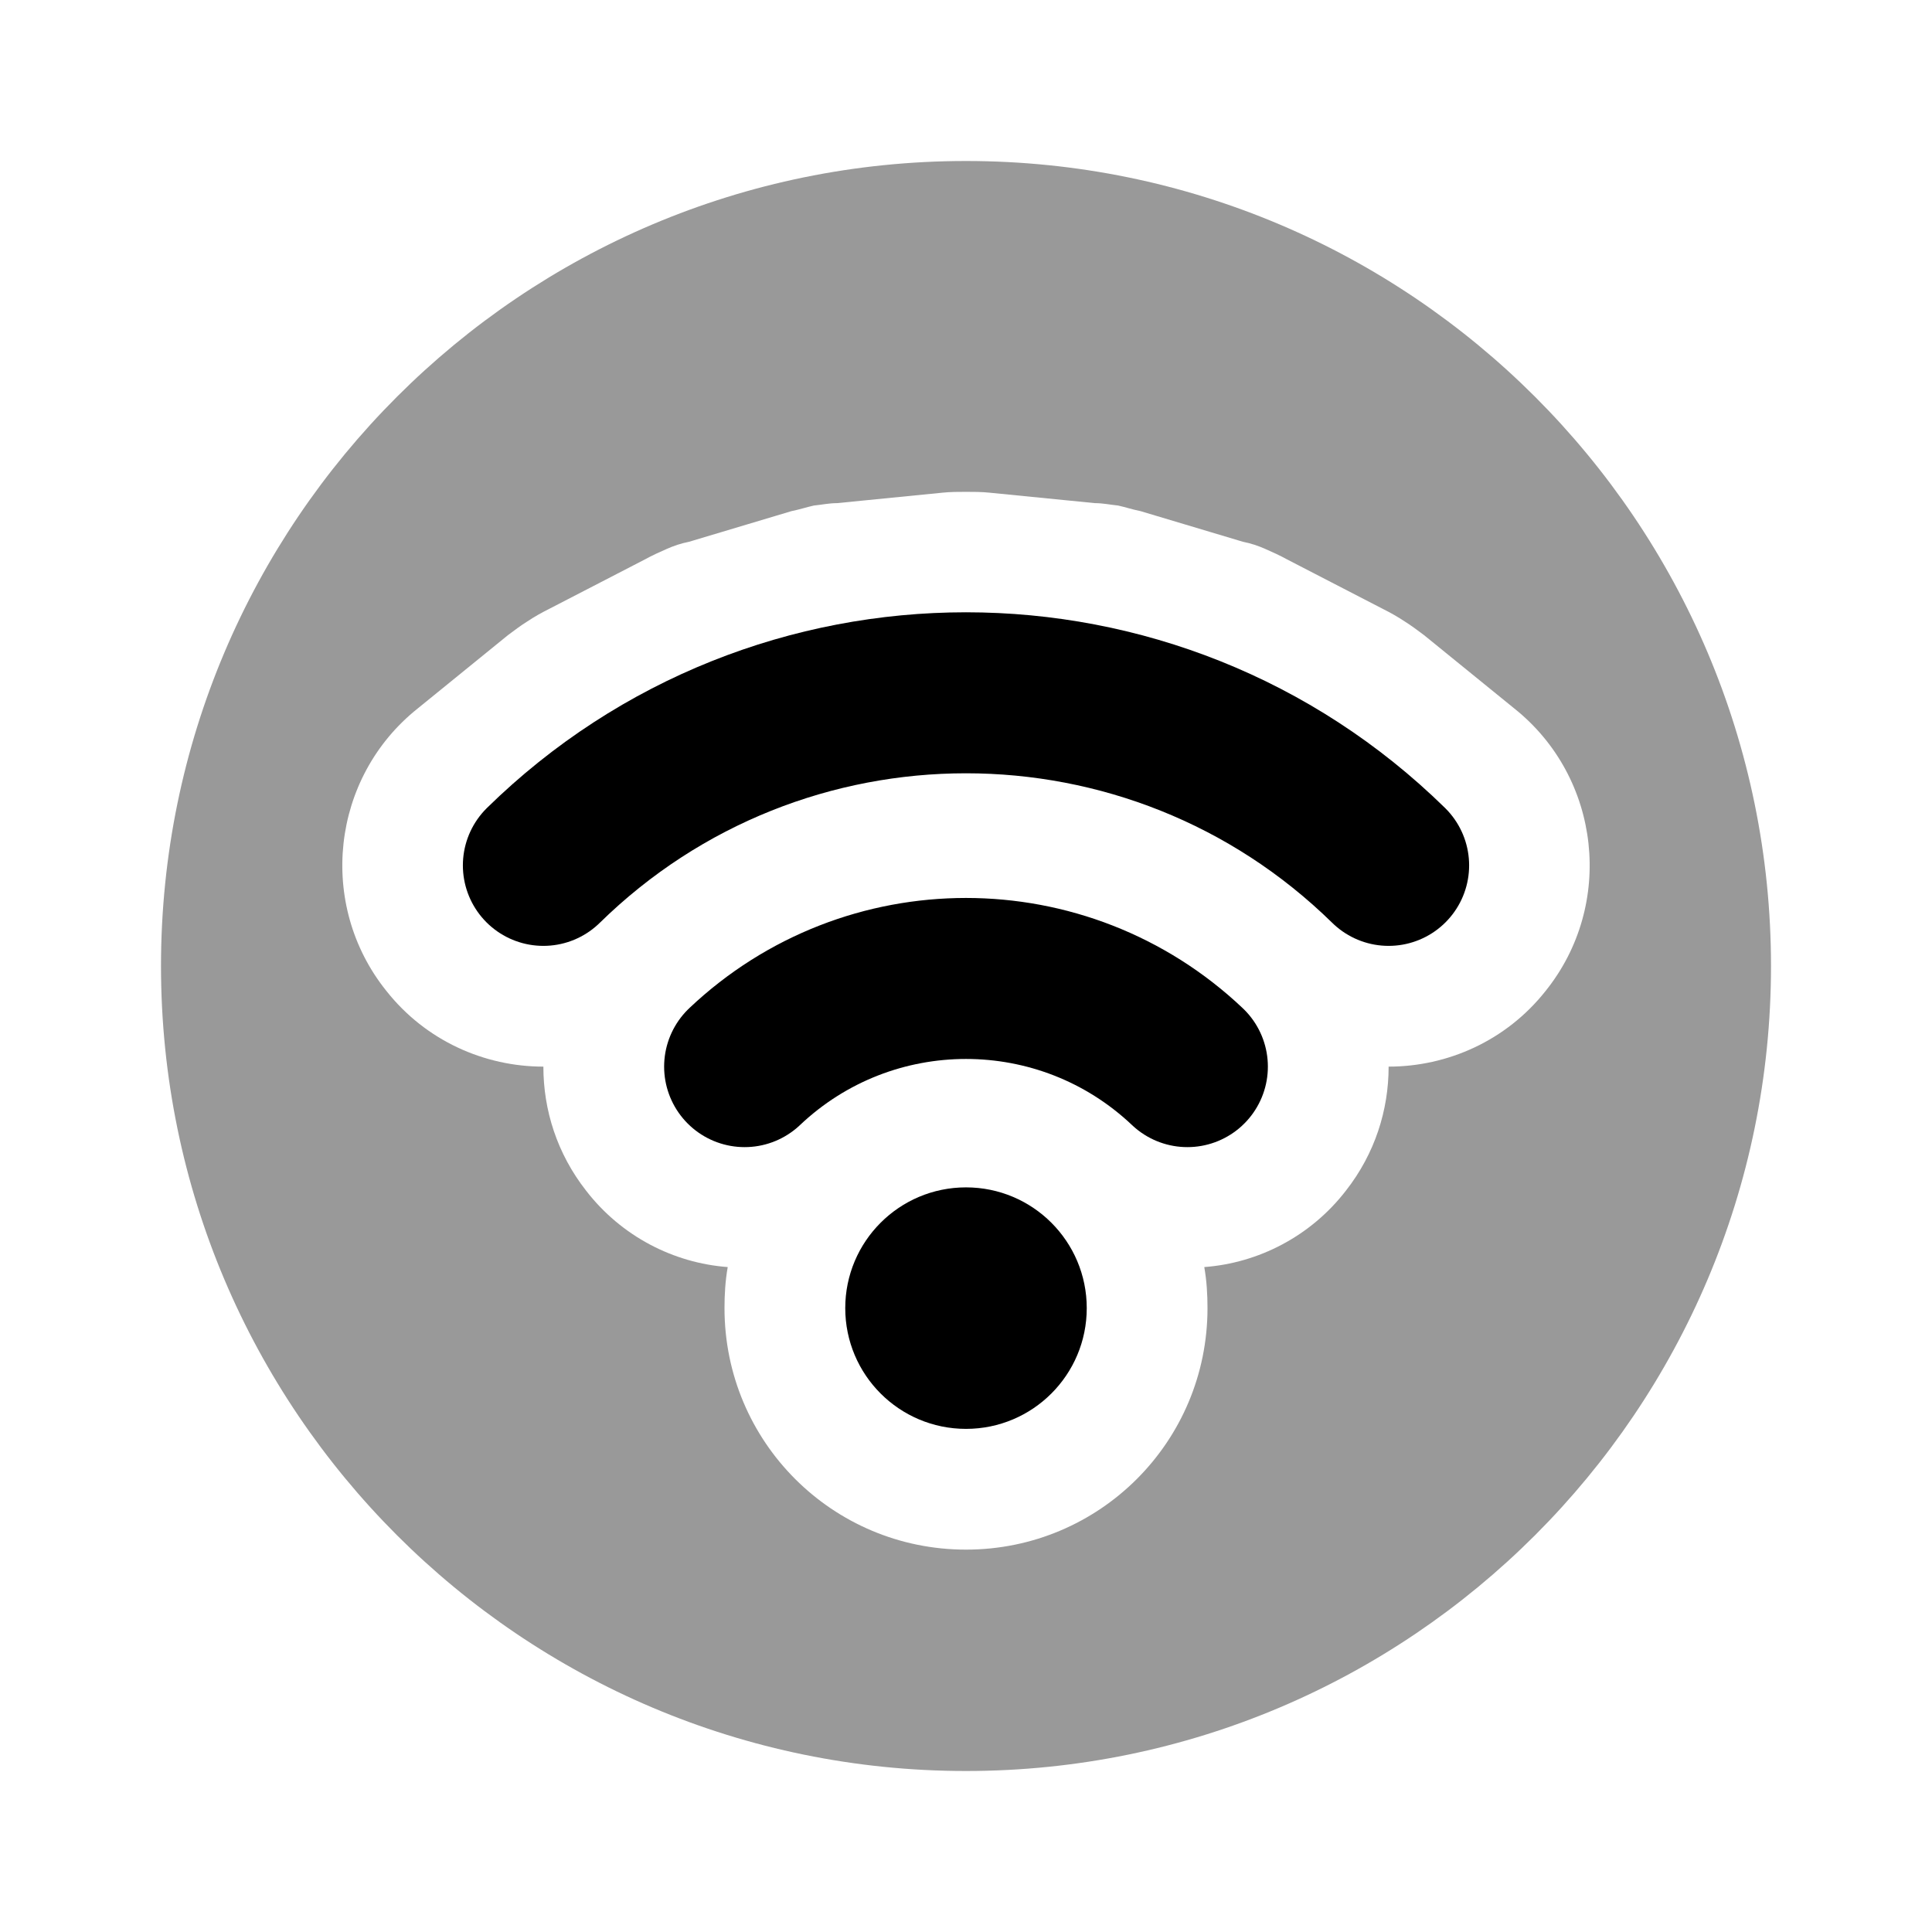
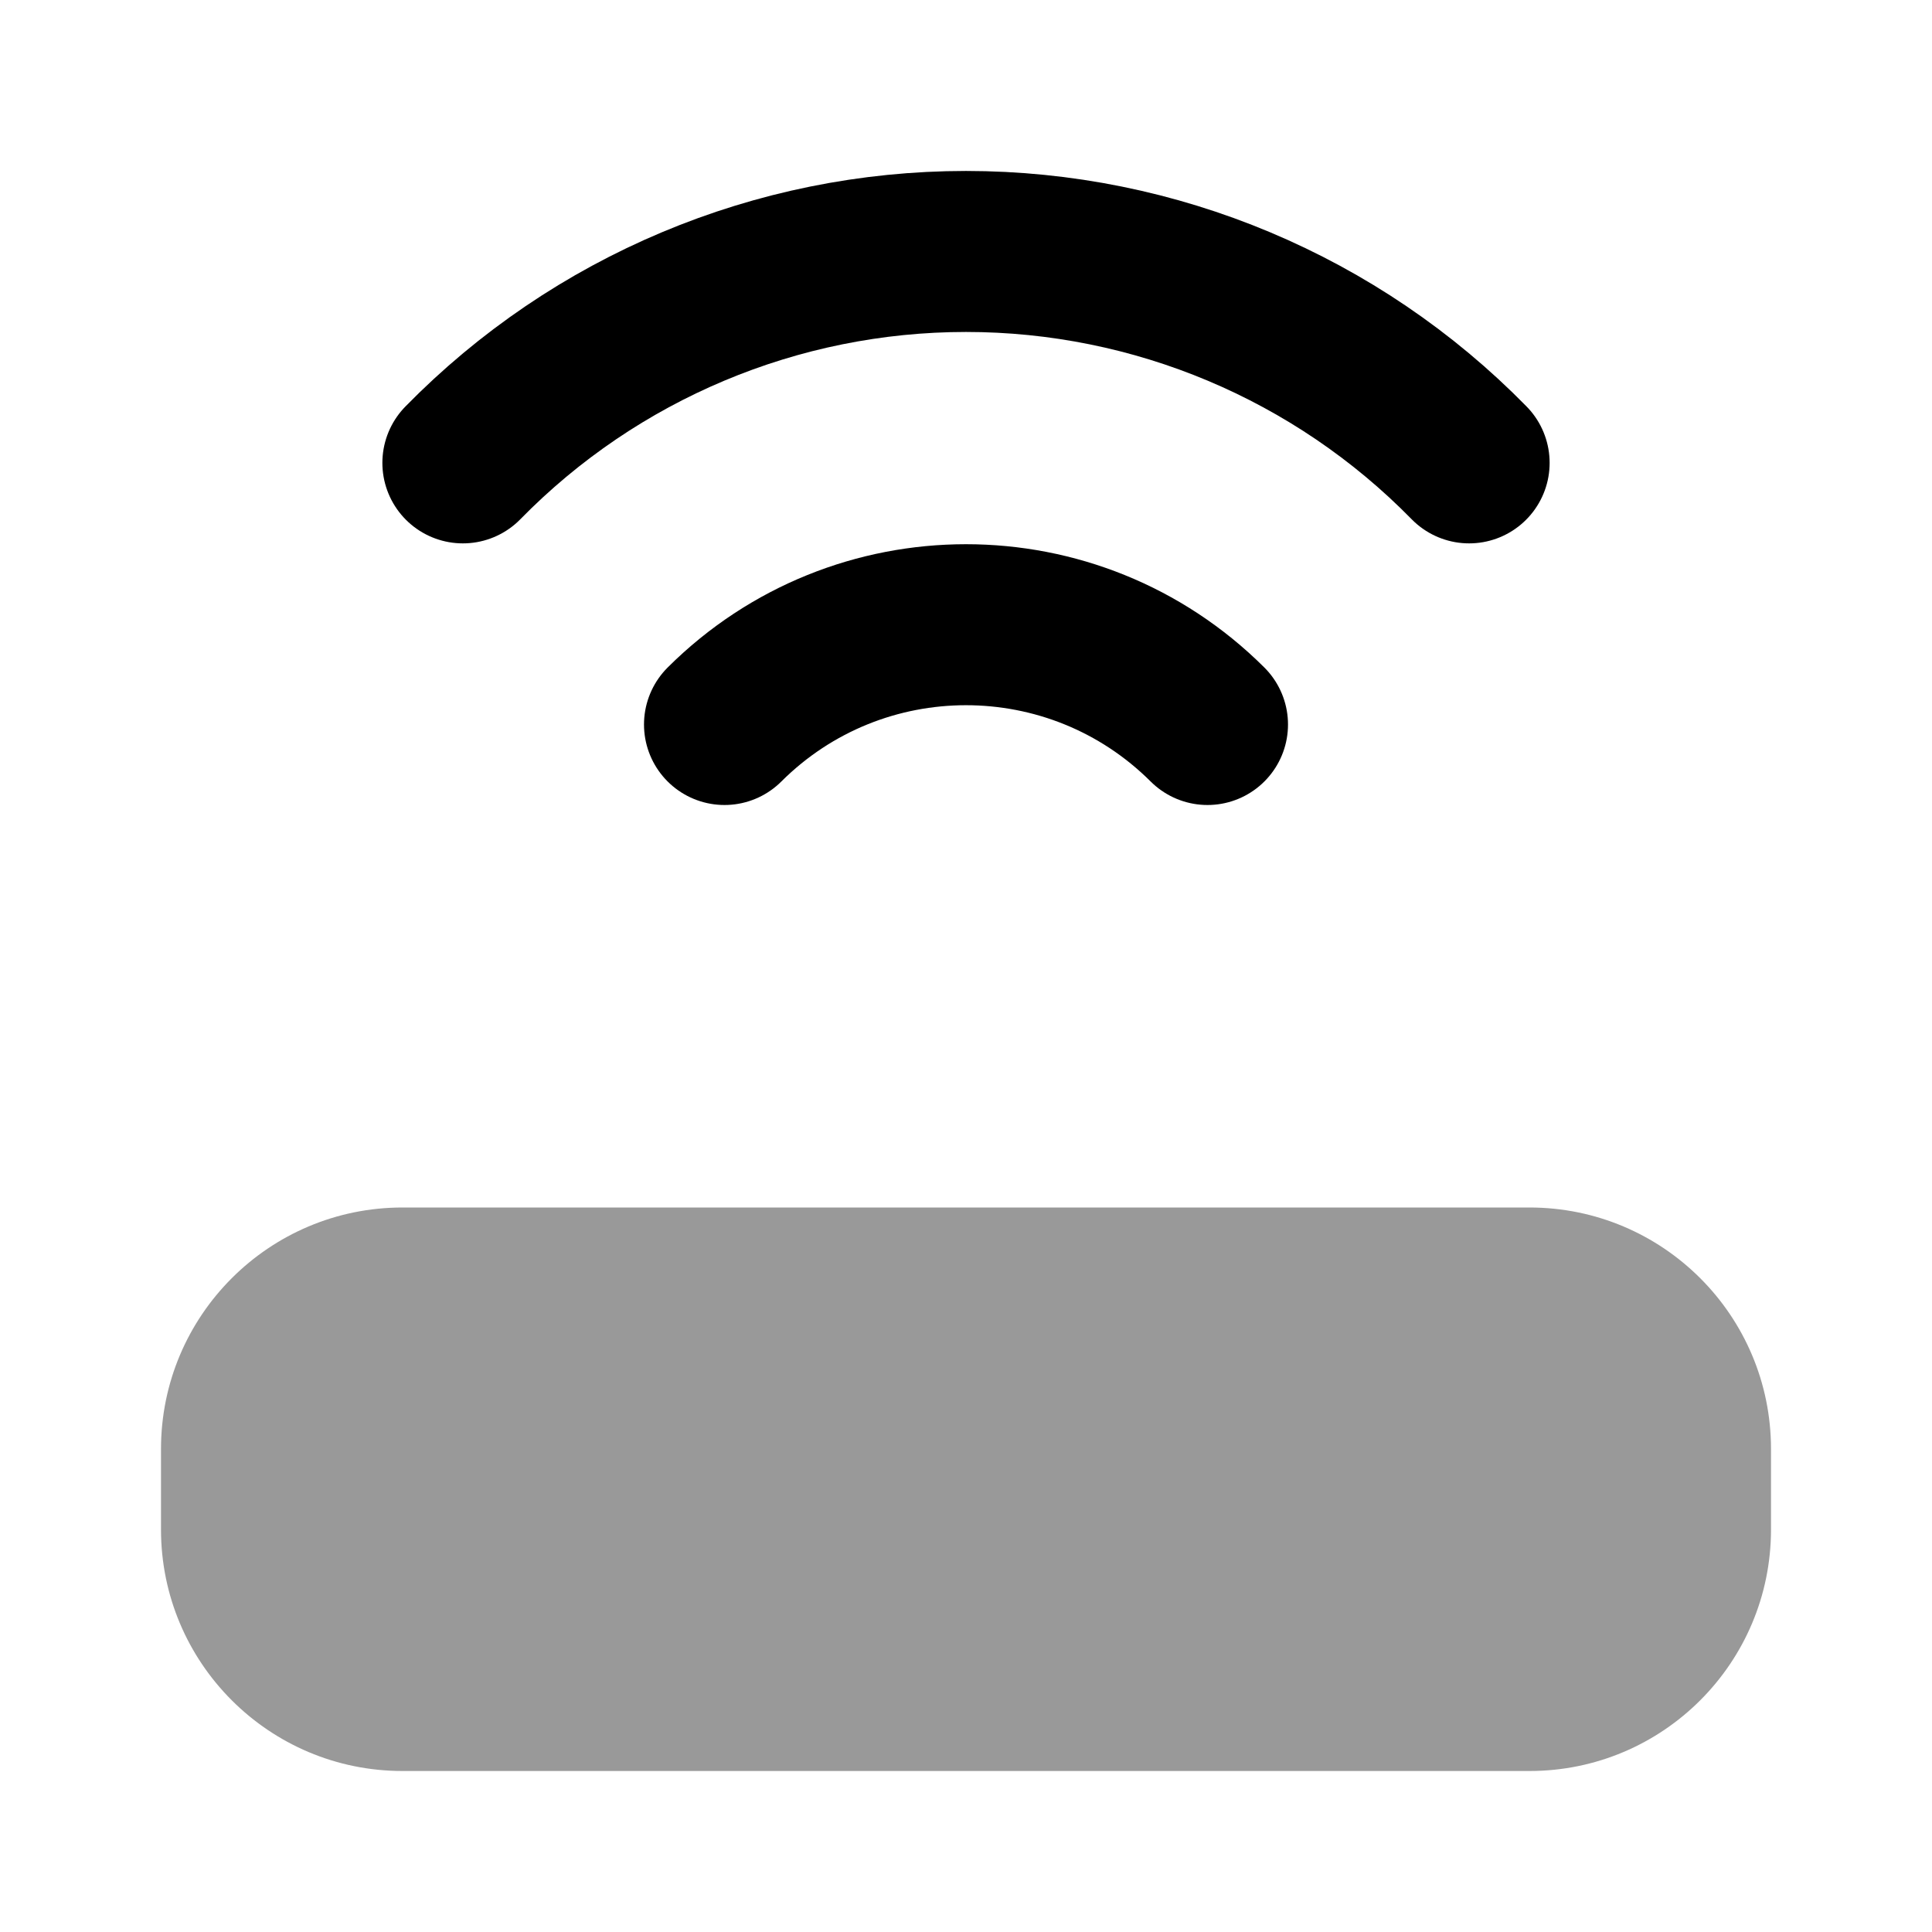
<svg viewBox="0 0 24 24" width="24" height="24" fill="currentColor" aria-hidden="true">
-   <path d="M 2 12 C 2 6.48 6.48 2 12 2 C 17.52 2 22 6.48 22 12 C 22 17.52 17.52 22 12 22 C 6.48 22 2 17.52 2 12 Z M 16.72 14.79 C 17.08 14.33 17.25 13.79 17.25 13.25 C 17.98 13.25 18.71 12.93 19.2 12.31 C 20.06 11.24 19.89 9.66 18.81 8.8 L 17.69 7.89 C 17.61 7.83 17.53 7.77 17.45 7.72 C 17.36 7.66 17.27 7.61 17.19 7.57 L 15.99 6.95 C 15.9 6.9 15.81 6.86 15.72 6.82 C 15.63 6.78 15.54 6.75 15.44 6.73 L 14.17 6.35 C 14.07 6.33 13.98 6.3 13.89 6.28 C 13.79 6.27 13.7 6.25 13.6 6.25 L 12.29 6.12 C 12.19 6.11 12.1 6.11 12 6.11 C 11.9 6.11 11.81 6.11 11.71 6.12 L 10.4 6.25 C 10.3 6.25 10.21 6.27 10.11 6.28 C 10.02 6.3 9.93 6.33 9.83 6.35 L 8.56 6.73 C 8.46 6.75 8.37 6.78 8.28 6.82 C 8.19 6.86 8.1 6.9 8.01 6.95 L 6.81 7.57 C 6.73 7.61 6.64 7.66 6.55 7.72 C 6.47 7.77 6.39 7.83 6.31 7.89 L 5.19 8.8 C 4.11 9.66 3.94 11.24 4.8 12.31 C 5.29 12.93 6.02 13.25 6.75 13.25 C 6.75 13.79 6.92 14.33 7.28 14.79 C 7.72 15.36 8.37 15.69 9.04 15.74 C 9.01 15.91 9 16.08 9 16.25 C 9 17.91 10.34 19.25 12 19.25 C 13.66 19.25 15 17.91 15 16.25 C 15 16.08 14.99 15.91 14.96 15.74 C 15.63 15.69 16.28 15.36 16.72 14.79 Z" fill-opacity=".4" data-cut="knockout" data-body="M2 12A10 10 0 1 1 22 12A10 10 0 1 1 2 12Z" />
-   <path d="M 9.25 13.25 A 4 4 0 0 1 14.75 13.25 M 6.75 10.75 A 7.5 7.5 0 0 1 17.25 10.75" fill="none" stroke="currentColor" stroke-width="2" stroke-linecap="round" stroke-linejoin="round" />
-   <circle cx="12" cy="16.25" r="1.5" />
+   <path d="M 5 15 H 19 A 3 3 0 0 1 22 18 V 19 A 3 3 0 0 1 19 22 H 5 A 3 3 0 0 1 2 19 V 18 A 3 3 0 0 1 5 15 Z" fill-opacity=".4" />
+   <path d="M 9 9 A 4.25 4.25 0 0 1 15 9 M 5.75 5.75 A 8.75 8.75 0 0 1 18.25 5.75" fill="none" stroke="currentColor" stroke-width="2" stroke-linecap="round" stroke-linejoin="round" />
</svg>
